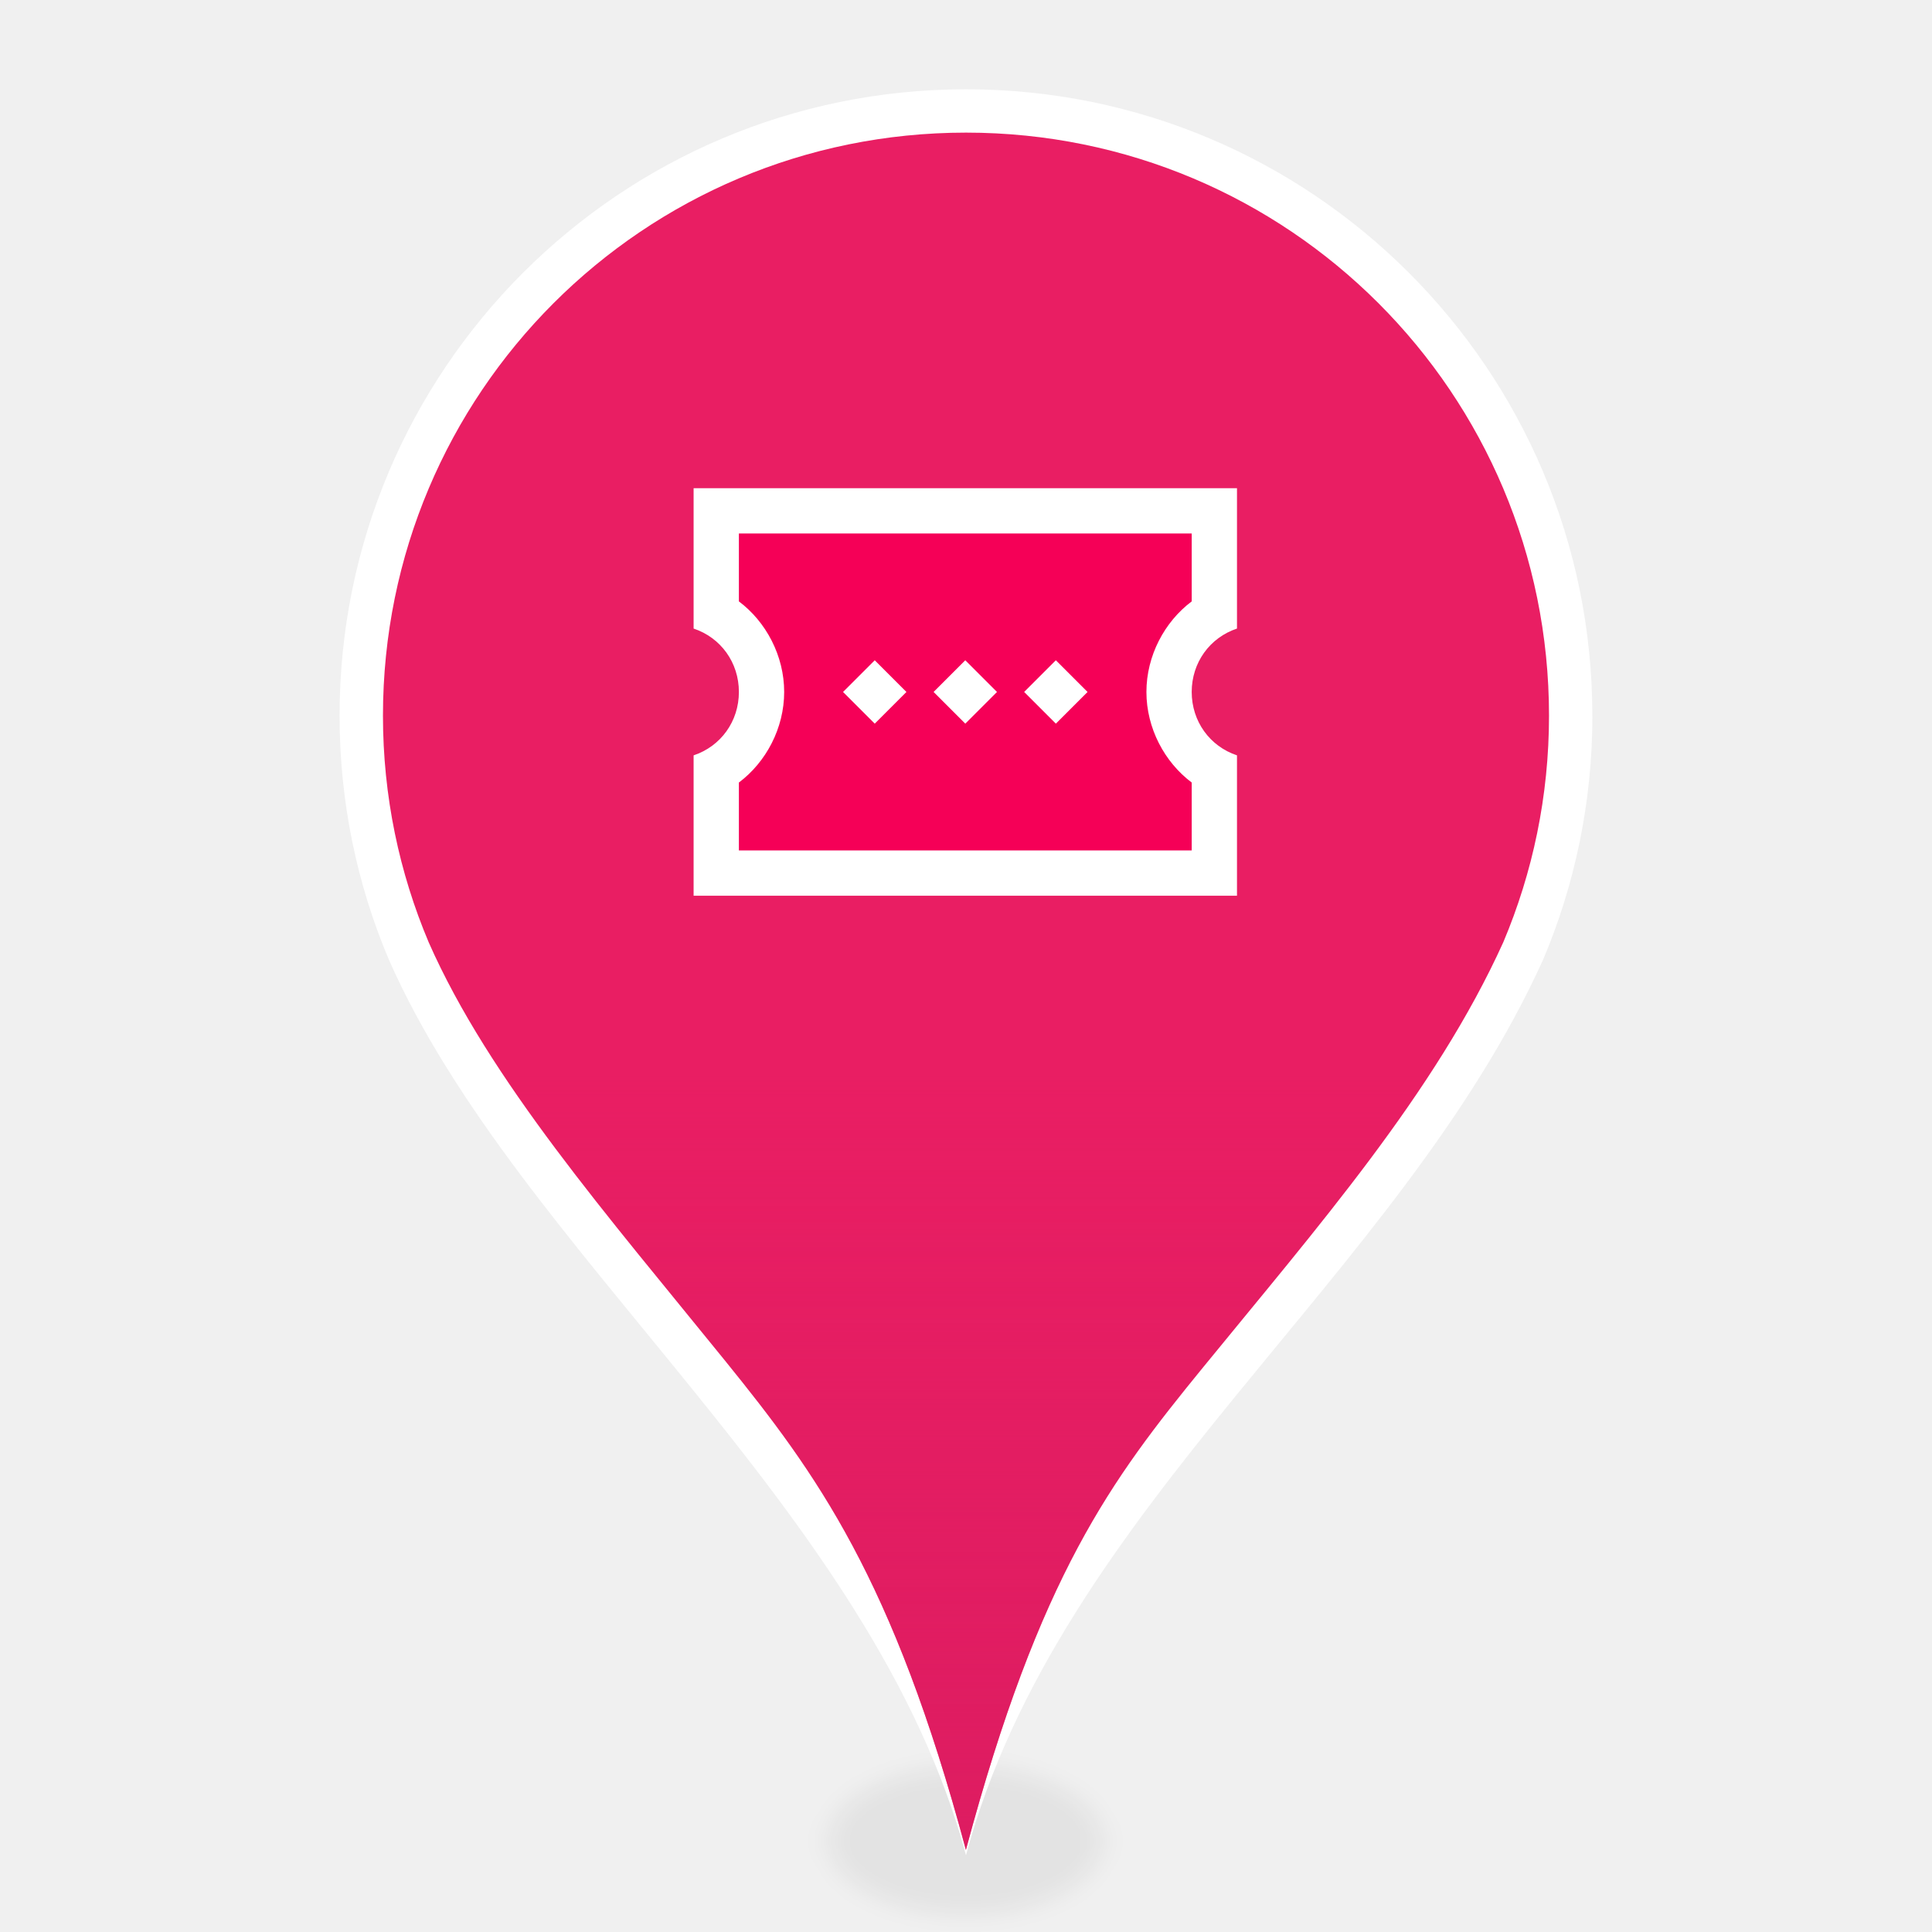
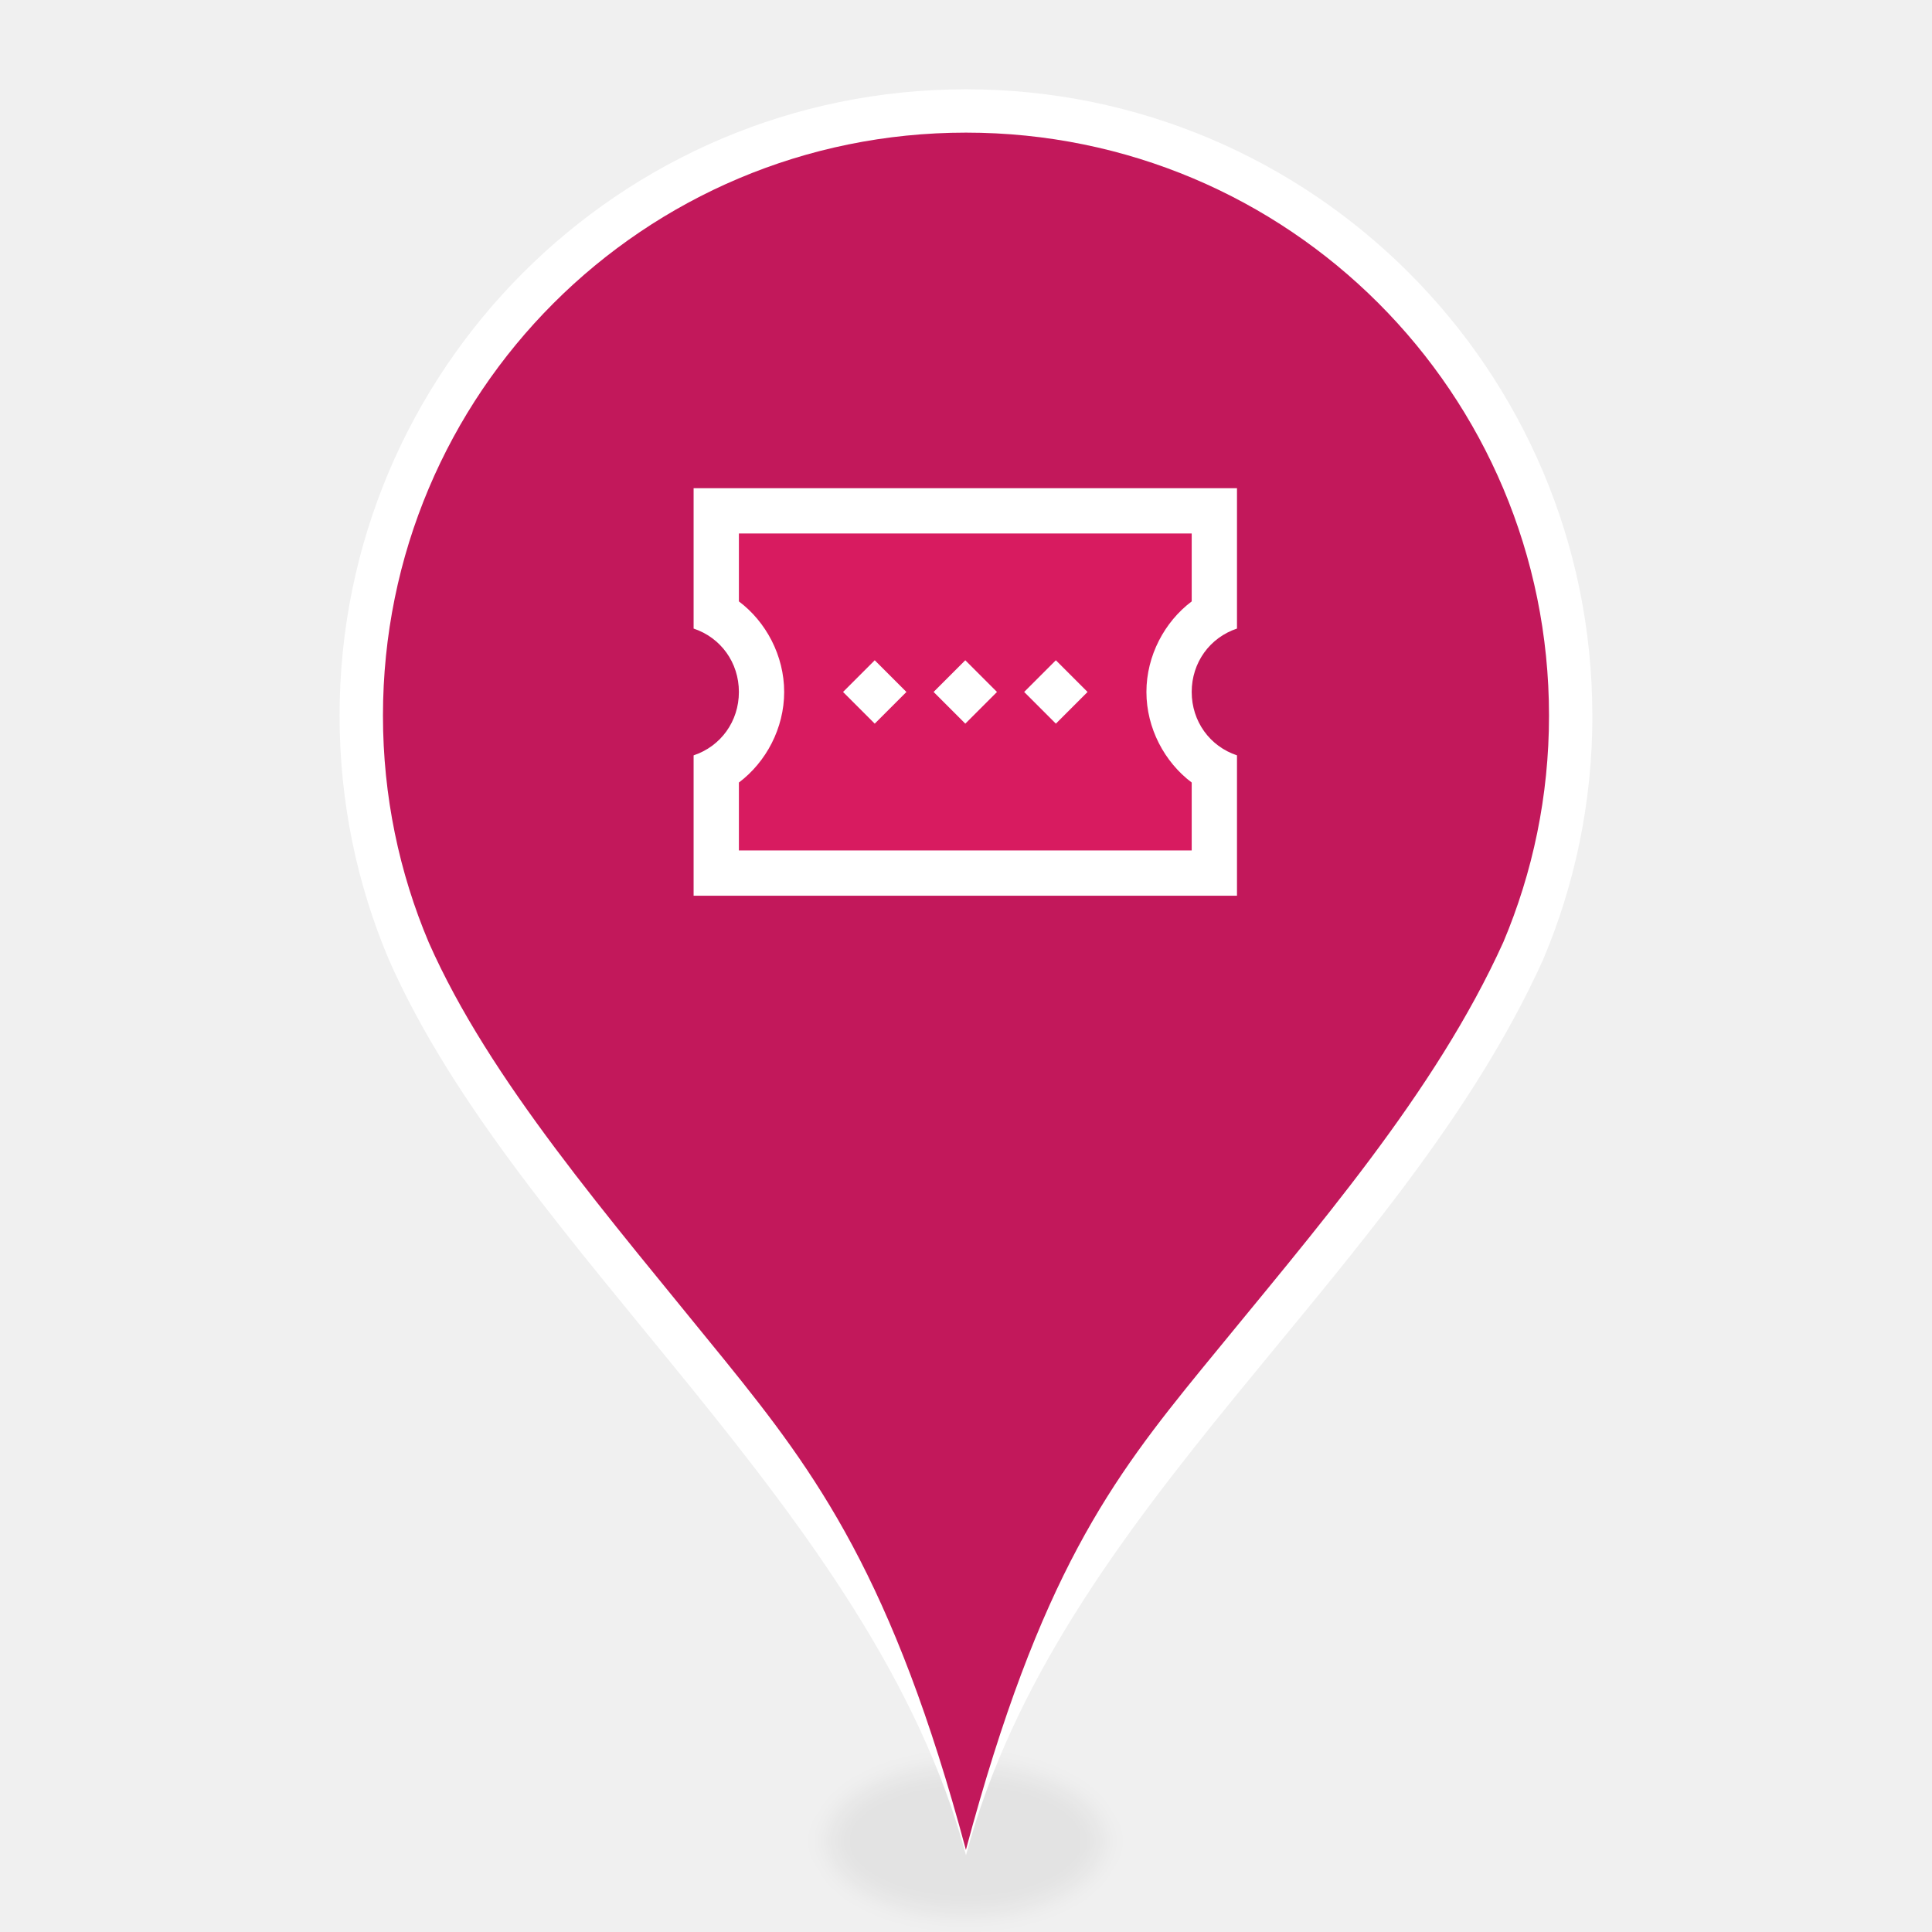
- <svg xmlns="http://www.w3.org/2000/svg" xmlns:xlink="http://www.w3.org/1999/xlink" width="256" height="256" viewBox="0 0 67.733 67.733" version="1.1" id="svg8">
+ <svg xmlns="http://www.w3.org/2000/svg" width="256" height="256" viewBox="0 0 67.733 67.733" version="1.1" id="svg8">
  <defs id="defs2">
-     <linearGradient id="linearGradient1311">
-       <stop style="stop-color:#d81b60;stop-opacity:1;" offset="0" id="stop1307" />
-       <stop style="stop-color:#d81b60;stop-opacity:0;" offset="1" id="stop1309" />
+     <linearGradient id="linearGradient872">
+       <stop offset="0" id="stop868" style="stop-color:#ad1457;stop-opacity:1" />
+       <stop offset="1" id="stop870" style="stop-color:#ad1457;stop-opacity:0" />
+     </linearGradient>
+     <linearGradient id="linearGradient1301">
+       <stop offset="0" id="stop1297" style="stop-color:#546e7a;stop-opacity:1" />
+       <stop offset="1" id="stop1299" style="stop-color:#546e7a;stop-opacity:0" />
+     </linearGradient>
+     <linearGradient id="linearGradient1279">
+       <stop offset="0" id="stop1275" style="stop-color:#ff8f00;stop-opacity:1" />
+       <stop offset="1" id="stop1277" style="stop-color:#ff8f00;stop-opacity:0" />
    </linearGradient>
    <mask id="mask-2" maskContentUnits="userSpaceOnUse" maskUnits="objectBoundingBox" x="0" y="0" width="3" height="8" fill="white">
-       <rect rx="0.105" height="0.56" width="0.21" y="0.77" x="0" id="use7" style="stroke-width:0.07" />
+       <rect rx="0.105" height="0.56" width="0.21" y="0.77" x="0" id="use7" stroke-width="0.07" />
    </mask>
    <mask id="mask-4" maskContentUnits="userSpaceOnUse" maskUnits="objectBoundingBox" x="0" y="0" width="3" height="8" fill="white">
-       <rect rx="0.105" height="0.56" width="0.21" y="0.77" x="0.07" id="use11" style="stroke-width:0.07" />
+       <rect rx="0.105" height="0.56" width="0.21" y="0.77" x="0.07" id="use11" stroke-width="0.07" />
    </mask>
    <rect rx="1.5" height="8" width="3" y="11" x="0" id="path-1" />
    <mask fill="white" height="8" width="3" y="0" x="0" maskUnits="objectBoundingBox" maskContentUnits="userSpaceOnUse" id="mask-2-5">
-       <use id="use1160" xlink:href="#path-1" />
+       <use id="use1160" />
    </mask>
    <rect rx="1.5" height="8" width="3" y="11" x="1" id="path-3" />
    <mask fill="white" height="8" width="3" y="0" x="0" maskUnits="objectBoundingBox" maskContentUnits="userSpaceOnUse" id="mask-4-0">
-       <use id="use1164" xlink:href="#path-3" />
+       <use id="use1164" />
    </mask>
-     <linearGradient xlink:href="#linearGradient1311" id="linearGradient1313" x1="33.863" y1="307.041" x2="33.863" y2="266.913" gradientUnits="userSpaceOnUse" />
-     <filter style="color-interpolation-filters:sRGB" id="filter1474" x="-0.109" width="1.217" y="-0.176" height="1.351">
+     <linearGradient id="linearGradient1281" x1="33.863" y1="307.041" x2="33.863" y2="266.972" gradientUnits="userSpaceOnUse" />
+     <linearGradient id="linearGradient1303" x1="33.863" y1="307.093" x2="33.863" y2="267.068" gradientUnits="userSpaceOnUse" />
+     <filter id="filter1474" x="-0.109" width="1.217" y="-0.176" height="1.351" color-interpolation-filters="sRGB">
      <feGaussianBlur stdDeviation="0.673" id="feGaussianBlur1476" />
    </filter>
+     <linearGradient id="linearGradient874" x1="33.867" y1="306.97" x2="33.867" y2="266.796" gradientUnits="userSpaceOnUse" />
  </defs>
-   <g id="layer4" style="display:inline">
-     <ellipse style="opacity:1;fill:#000000;fill-opacity:0.055;fill-rule:nonzero;stroke:none;stroke-width:0.212;stroke-linecap:round;stroke-linejoin:round;stroke-miterlimit:4;stroke-dasharray:none;stroke-dashoffset:0;stroke-opacity:1;filter:url(#filter1474)" id="path1352" cx="33.848" cy="65.898" rx="7.442" ry="4.599" transform="matrix(0.6422603,0,0,0.5580767,12.11123,27.76524)" />
+   <g id="layer2" display="none">
+     <rect id="rect823" width="82.166" height="98.909" x="-6.511" y="-16.189" fill="#000" />
  </g>
-   <g style="display:inline" transform="translate(0,-229.2666)" id="g825">
-     <path id="path1222" d="m 55.827,254.357 c -10e-7,3.032 -0.615,5.921 -1.726,8.548 -5.051,11.171 -16.958,19.175 -20.235,31.404 -3.254,-12.146 -15.697,-21.098 -20.235,-31.404 -1.111,-2.627 -1.726,-5.516 -1.726,-8.548 -4e-6,-12.128 9.832,-21.96 21.96,-21.96 12.128,0 21.96,9.832 21.96,21.96 z" style="opacity:1;fill:#ffffff;fill-opacity:1;fill-rule:nonzero;stroke:none;stroke-width:0.221;stroke-linecap:round;stroke-linejoin:round;stroke-miterlimit:4;stroke-dasharray:none;stroke-dashoffset:0;stroke-opacity:1" />
+   <g id="layer4">
+     <ellipse id="path1352" cx="33.848" cy="65.898" rx="7.442" ry="4.599" transform="matrix(0.6422603,0,0,0.5580767,12.11123,27.76524)" style="fill-opacity:0.055;fill:#000;filter:url(#filter1474)" />
  </g>
-   <g id="g1261" transform="translate(0,-229.2666)" style="display:inline">
-     <path style="opacity:1;fill:#e91e63;fill-opacity:1;fill-rule:nonzero;stroke:none;stroke-width:0.221;stroke-linecap:round;stroke-linejoin:round;stroke-miterlimit:4;stroke-dasharray:none;stroke-dashoffset:0;stroke-opacity:1" d="m 33.867,233.916 c -11.307,0 -20.441,9.134 -20.441,20.441 10e-7,2.824 0.573,5.507 1.605,7.949 2.13,4.828 6.274,9.582 10.381,14.654 3.222,3.979 5.896,7.627 8.451,17.161 2.585,-9.648 5.111,-12.99 8.277,-16.872 4.038,-4.951 8.166,-9.658 10.564,-14.951 1.03,-2.44 1.602,-5.12 1.602,-7.941 3e-6,-11.307 -9.132,-20.441 -20.439,-20.441 z" id="path1259" />
-     <path id="path1305" d="m 33.867,233.916 c -11.307,0 -20.441,9.134 -20.441,20.441 10e-7,2.824 0.573,5.507 1.605,7.949 2.13,4.828 6.274,9.582 10.381,14.654 3.222,3.979 5.896,7.627 8.451,17.161 2.585,-9.648 5.111,-12.99 8.277,-16.872 4.038,-4.951 8.166,-9.658 10.564,-14.951 1.03,-2.44 1.602,-5.12 1.602,-7.941 3e-6,-11.307 -9.132,-20.441 -20.439,-20.441 z" style="opacity:1;fill:url(#linearGradient1313);fill-opacity:1;fill-rule:nonzero;stroke:none;stroke-width:0.221;stroke-linecap:round;stroke-linejoin:round;stroke-miterlimit:4;stroke-dasharray:none;stroke-dashoffset:0;stroke-opacity:1" />
+   <g transform="translate(0,-229.2666)" id="g825">
+     <path id="path1222" d="m55.827 254.357c-0 3.032-0.615 5.921-1.726 8.548-5.051 11.171-16.958 19.175-20.235 31.404-3.254-12.146-15.697-21.098-20.235-31.404-1.111-2.627-1.726-5.516-1.726-8.548-0-12.128 9.832-21.96 21.96-21.96 12.128 0 21.96 9.832 21.96 21.96z" fill="#fff" />
  </g>
-   <g id="layer7" style="display:inline">
-     <path style="fill:#f50057;fill-opacity:1;stroke:none;stroke-width:0.265px;stroke-linecap:butt;stroke-linejoin:miter;stroke-opacity:1" d="m 25.375,18.174 h 16.933 v 3.44 c -2.25,2.197 -1.274,3.773 0,5.292 v 3.44 H 25.375 v -3.44 c 1.365,-1.479 1.922,-3.127 0,-5.292 z" id="path1344" />
-     <g transform="matrix(0.79375,0,0,0.79375,24.31686,14.73398)" id="g8" style="fill:#ffffff">
-       <path class="st0" d="M 24,9.2 V 3 H 0 v 6.2 c 1.2,0.4 2,1.5 2,2.8 0,1.3 -0.8,2.4 -2,2.8 V 21 H 24 V 14.8 C 22.8,14.4 22,13.3 22,12 22,10.7 22.8,9.6 24,9.2 Z M 22,8 c -1.2,0.9 -2,2.4 -2,4 0,1.6 0.8,3.1 2,4 v 3 H 2 V 16 C 3.2,15.1 4,13.6 4,12 4,10.4 3.2,8.9 2,8 V 5 h 20 z" id="path4-9" style="fill:#ffffff" />
-       <path class="st0" d="M 10.6,12 12,13.4 13.4,12 12,10.6 Z M 16,10.6 14.6,12 16,13.4 17.4,12 Z M 6.6,12 8,13.4 9.4,12 8,10.6 Z" id="path6" style="fill:#ffffff" />
+   <g id="g1248" transform="translate(0,-229.2666)" display="none">
+     <path id="path1263" d="m33.867 233.916c-11.307 0-20.441 9.134-20.441 20.441 0 2.824 0.573 5.507 1.605 7.949 2.13 4.828 6.274 9.582 10.381 14.654 3.222 3.979 5.896 7.627 8.451 17.161 2.585-9.648 5.111-12.99 8.277-16.872 4.038-4.951 8.166-9.658 10.564-14.951 1.03-2.44 1.602-5.12 1.602-7.941 0-11.307-9.132-20.441-20.439-20.441z" fill="#ffab00" />
+     <path d="m33.867 233.916c-11.307 0-20.441 9.134-20.441 20.441 0 2.824 0.573 5.507 1.605 7.949 2.13 4.828 6.274 9.582 10.381 14.654 3.222 3.979 5.896 7.627 8.451 17.161 2.585-9.648 5.111-12.99 8.277-16.872 4.038-4.951 8.166-9.658 10.564-14.951 1.03-2.44 1.602-5.12 1.602-7.941 0-11.307-9.132-20.441-20.439-20.441z" id="path1273" fill="url(#linearGradient1281)" />
+   </g>
+   <g id="layer5" display="none">
+     <path d="m25.562 25.779h16.616c-0.316 2.417-1.13 4.743-4.445 6.615h-7.885c-2.845-1.567-4.197-3.807-4.286-6.615z" id="path1322" fill="#ffa000" />
+     <path class="st0" d="m39.108 23.133 3.889-3.731-0.953-1.032-5.318 4.763zm0.873-7.064-1.27-0.714-5.239 7.779h1.905zm-15.716 8.652 0.079 0.476c0.317 3.413 2.461 6.588 5.556 7.937l0.079 0.318h7.62l0.159-0.476c3.096-1.429 5.239-4.207 5.556-7.541v-0.714zm12.938 7.144h-6.826c-2.222-0.794-3.81-3.175-4.286-5.556H41.648c-0.556 2.381-2.223 4.763-4.445 5.556z" id="path4" style="fill:#fff;stroke-width:0.794" />
+   </g>
+   <g transform="translate(0,-229.2666)" id="g1257" display="none">
+     <path id="path1255" d="m33.867 233.916c-11.307 0-20.441 9.134-20.441 20.441 0 2.824 0.573 5.507 1.605 7.949 2.13 4.828 6.274 9.582 10.381 14.654 3.222 3.979 5.896 7.627 8.451 17.161 2.585-9.648 5.111-12.99 8.277-16.872 4.038-4.951 8.166-9.658 10.564-14.951 1.03-2.44 1.602-5.12 1.602-7.941 0-11.307-9.132-20.441-20.439-20.441z" fill="#607d8b" />
+     <path d="m33.867 233.916c-11.307 0-20.441 9.134-20.441 20.441 0 2.824 0.573 5.507 1.605 7.949 2.13 4.828 6.274 9.582 10.381 14.654 3.222 3.979 5.896 7.627 8.451 17.161 2.585-9.648 5.111-12.99 8.277-16.872 4.038-4.951 8.166-9.658 10.564-14.951 1.03-2.44 1.602-5.12 1.602-7.941 0-11.307-9.132-20.441-20.439-20.441z" id="path1295" fill="url(#linearGradient1303)" />
+   </g>
+   <g id="layer6" display="none">
+     <path d="m28.803 17.983h10.186c2.254 3.659 0.754 9.493-5.09 9.92-5.484-0.686-7.606-5.272-5.097-9.92z" id="path1331" fill="#78909c" />
+     <path class="st0" d="m38.936 26.768c1.349-1.429 2.064-3.254 2.064-5.08 0-1.588-0.476-3.175-1.587-4.445-0.159-0.238-0.397-0.317-0.635-0.317h-9.842c-0.238 0-0.476 0.079-0.635 0.317-1.111 1.27-1.588 2.857-1.588 4.445 0 1.826 0.714 3.651 2.064 5.08 1.191 1.191 2.699 1.905 4.286 2.064v5.556h-3.175v1.588h7.937v-1.588h-3.175v-5.636c1.587-0.159 3.096-0.794 4.286-1.984zm-8.969-1.191c-1.984-1.905-2.222-4.683-0.635-7.064h9.128c1.508 2.381 1.27 5.159-0.635 7.064-2.222 2.222-5.715 2.222-7.858 0zm1.508-3.889h-1.587c0 0.794 0.397 2.064 1.191 2.778 0.714 0.794 1.746 1.191 2.778 1.191v-1.587c-0.635 0-1.27-0.238-1.667-0.714-0.476-0.397-0.714-0.873-0.714-1.667z" id="path4-8" style="fill:#fff;stroke-width:0.794" />
+   </g>
+   <g id="g1261" transform="translate(0,-229.2666)">
+     <path d="m33.867 233.916c-11.307 0-20.441 9.134-20.441 20.441 0 2.824 0.573 5.507 1.605 7.949 2.13 4.828 6.274 9.582 10.381 14.654 3.222 3.979 5.896 7.627 8.451 17.161 2.585-9.648 5.111-12.99 8.277-16.872 4.038-4.951 8.166-9.658 10.564-14.951 1.03-2.44 1.602-5.12 1.602-7.941 0-11.307-9.132-20.441-20.439-20.441z" id="path1259" fill="#c2185b" />
+     <path id="path866" d="m33.867 233.916c-11.307 0-20.441 9.134-20.441 20.441 0 2.824 0.573 5.507 1.605 7.949 2.13 4.828 6.274 9.582 10.381 14.654 3.222 3.979 5.896 7.627 8.451 17.161 2.585-9.648 5.111-12.99 8.277-16.872 4.038-4.951 8.166-9.658 10.564-14.951 1.03-2.44 1.602-5.12 1.602-7.941 0-11.307-9.132-20.441-20.439-20.441z" fill="url(#linearGradient874)" />
+   </g>
+   <g id="layer7">
+     <path d="m25.375 18.174h16.933v3.44c-2.25 2.197-1.274 3.773 0 5.292v3.44H25.375v-3.44c1.365-1.479 1.922-3.127 0-5.292z" id="path1344" fill="#d81b60" />
+     <g transform="matrix(0.79375,0,0,0.79375,24.31686,14.73398)" id="g8" fill="#fff">
+       <path class="st0" d="M24 9.2V3H0v6.2c1.2 0.4 2 1.5 2 2.8 0 1.3-0.8 2.4-2 2.8V21H24V14.8C22.8 14.4 22 13.3 22 12 22 10.7 22.8 9.6 24 9.2ZM22 8c-1.2 0.9-2 2.4-2 4 0 1.6 0.8 3.1 2 4v3H2V16C3.2 15.1 4 13.6 4 12 4 10.4 3.2 8.9 2 8V5h20z" id="path4-9" fill="#fff" />
+       <path class="st0" d="M10.6 12 12 13.4 13.4 12 12 10.6ZM16 10.6 14.6 12 16 13.4 17.4 12ZM6.6 12 8 13.4 9.4 12 8 10.6Z" id="path6" fill="#fff" />
    </g>
  </g>
+   <g transform="translate(0,-229.2666)" id="g4518" style="display:none;opacity:0.5">
+     <circle r="7.408" cy="253.6" cx="33.867" id="circle4516" fill="#fff" />
+   </g>
</svg>
